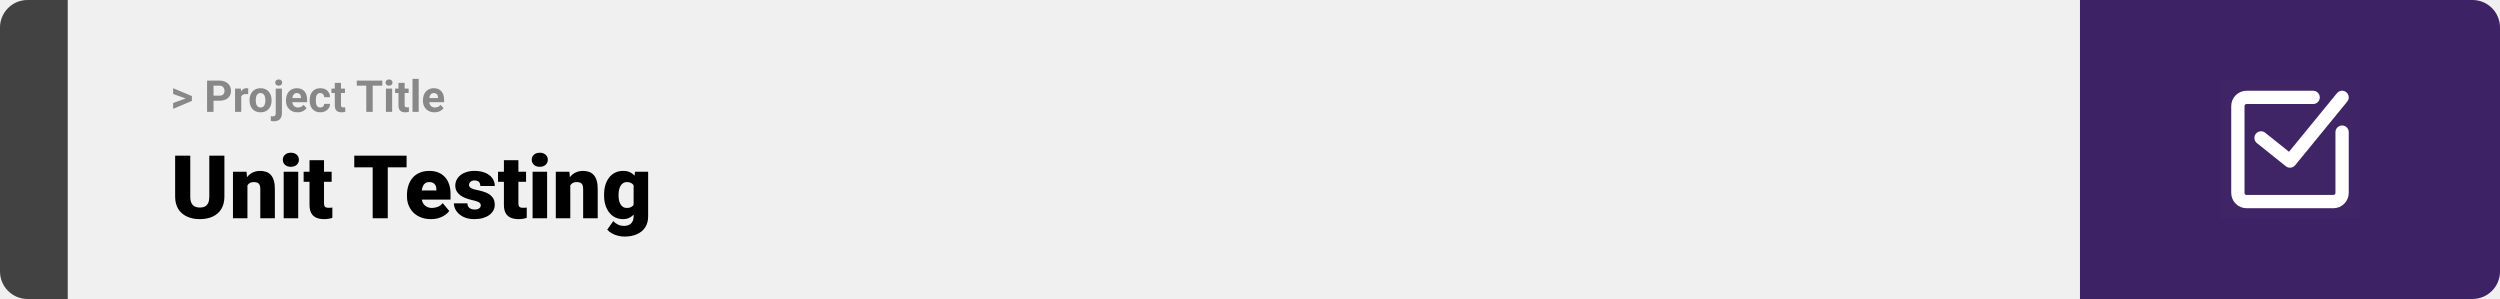
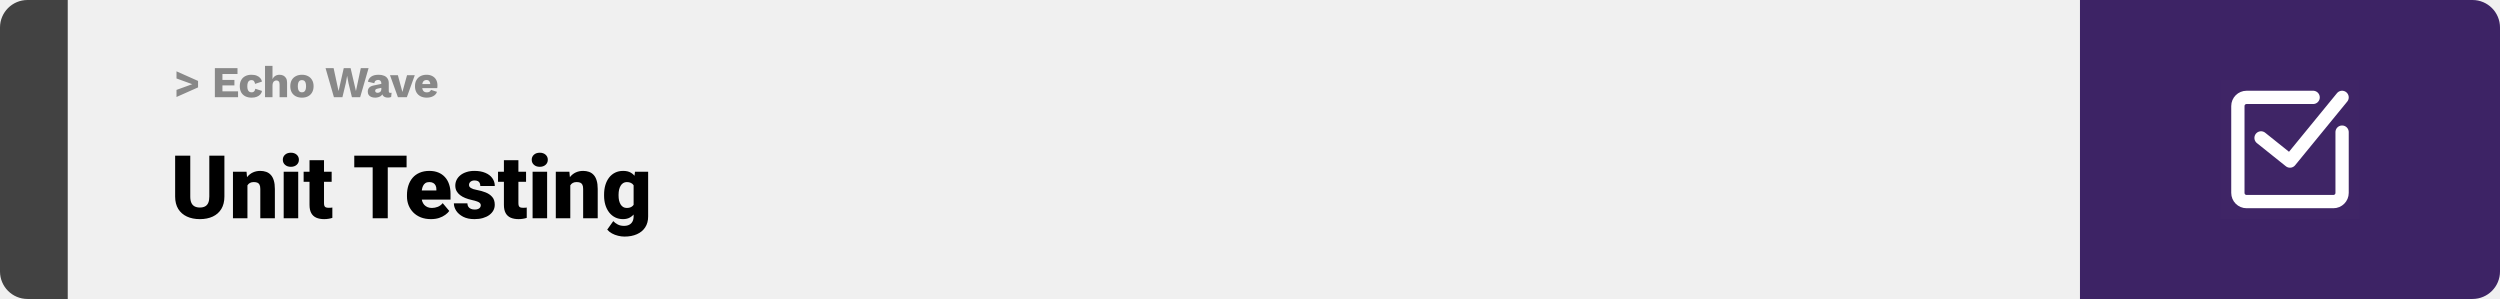
<svg xmlns="http://www.w3.org/2000/svg" width="1363" height="163" viewBox="0 0 1363 163" fill="none">
-   <path d="M0 15C0 6.716 6.716 0 15 0H37V163H15C6.716 163 0 156.284 0 148V15Z" fill="#424242" />
-   <rect width="1097" height="163" transform="translate(37)" fill="#F0F0F0" />
-   <path d="M101.906 53.922L94.394 51.238V48.086L104.602 52.375V54.637L101.906 53.922ZM94.394 56.172L101.918 53.43L104.602 52.785V55.035L94.394 59.324V56.172ZM119.543 54.918H115.195V52.176H119.543C120.215 52.176 120.762 52.066 121.184 51.848C121.605 51.621 121.914 51.309 122.109 50.91C122.305 50.512 122.402 50.062 122.402 49.562C122.402 49.055 122.305 48.582 122.109 48.145C121.914 47.707 121.605 47.355 121.184 47.09C120.762 46.824 120.215 46.691 119.543 46.691H116.414V61H112.898V43.938H119.543C120.879 43.938 122.023 44.18 122.977 44.664C123.938 45.141 124.672 45.801 125.18 46.645C125.688 47.488 125.941 48.453 125.941 49.539C125.941 50.641 125.688 51.594 125.18 52.398C124.672 53.203 123.938 53.824 122.977 54.262C122.023 54.699 120.879 54.918 119.543 54.918ZM131.531 51.086V61H128.156V48.32H131.332L131.531 51.086ZM135.352 48.238L135.293 51.367C135.129 51.344 134.93 51.324 134.695 51.309C134.469 51.285 134.262 51.273 134.074 51.273C133.598 51.273 133.184 51.336 132.832 51.461C132.488 51.578 132.199 51.754 131.965 51.988C131.738 52.223 131.566 52.508 131.449 52.844C131.34 53.18 131.277 53.562 131.262 53.992L130.582 53.781C130.582 52.961 130.664 52.207 130.828 51.52C130.992 50.824 131.23 50.219 131.543 49.703C131.863 49.188 132.254 48.789 132.715 48.508C133.176 48.227 133.703 48.086 134.297 48.086C134.484 48.086 134.676 48.102 134.871 48.133C135.066 48.156 135.227 48.191 135.352 48.238ZM136.055 54.789V54.543C136.055 53.613 136.188 52.758 136.453 51.977C136.719 51.188 137.105 50.504 137.613 49.926C138.121 49.348 138.746 48.898 139.488 48.578C140.23 48.25 141.082 48.086 142.043 48.086C143.004 48.086 143.859 48.25 144.609 48.578C145.359 48.898 145.988 49.348 146.496 49.926C147.012 50.504 147.402 51.188 147.668 51.977C147.934 52.758 148.066 53.613 148.066 54.543V54.789C148.066 55.711 147.934 56.566 147.668 57.355C147.402 58.137 147.012 58.82 146.496 59.406C145.988 59.984 145.363 60.434 144.621 60.754C143.879 61.074 143.027 61.234 142.066 61.234C141.105 61.234 140.25 61.074 139.5 60.754C138.758 60.434 138.129 59.984 137.613 59.406C137.105 58.82 136.719 58.137 136.453 57.355C136.188 56.566 136.055 55.711 136.055 54.789ZM139.43 54.543V54.789C139.43 55.32 139.477 55.816 139.57 56.277C139.664 56.738 139.812 57.145 140.016 57.496C140.227 57.84 140.5 58.109 140.836 58.305C141.172 58.5 141.582 58.598 142.066 58.598C142.535 58.598 142.938 58.5 143.273 58.305C143.609 58.109 143.879 57.84 144.082 57.496C144.285 57.145 144.434 56.738 144.527 56.277C144.629 55.816 144.68 55.32 144.68 54.789V54.543C144.68 54.027 144.629 53.543 144.527 53.09C144.434 52.629 144.281 52.223 144.07 51.871C143.867 51.512 143.598 51.23 143.262 51.027C142.926 50.824 142.52 50.723 142.043 50.723C141.566 50.723 141.16 50.824 140.824 51.027C140.496 51.23 140.227 51.512 140.016 51.871C139.812 52.223 139.664 52.629 139.57 53.09C139.477 53.543 139.43 54.027 139.43 54.543ZM150.328 48.32H153.715V61.762C153.715 62.699 153.543 63.492 153.199 64.141C152.855 64.789 152.359 65.281 151.711 65.617C151.062 65.953 150.277 66.121 149.355 66.121C149.066 66.121 148.785 66.106 148.512 66.074C148.23 66.043 147.941 65.992 147.645 65.922L147.656 63.332C147.844 63.363 148.027 63.387 148.207 63.402C148.379 63.426 148.555 63.438 148.734 63.438C149.086 63.438 149.379 63.379 149.613 63.262C149.848 63.145 150.023 62.961 150.141 62.711C150.266 62.469 150.328 62.152 150.328 61.762V48.32ZM150.059 45.016C150.059 44.523 150.23 44.117 150.574 43.797C150.926 43.477 151.387 43.316 151.957 43.316C152.535 43.316 152.996 43.477 153.34 43.797C153.684 44.117 153.855 44.523 153.855 45.016C153.855 45.508 153.684 45.914 153.34 46.234C152.996 46.555 152.535 46.715 151.957 46.715C151.387 46.715 150.926 46.555 150.574 46.234C150.23 45.914 150.059 45.508 150.059 45.016ZM162.234 61.234C161.25 61.234 160.367 61.078 159.586 60.766C158.805 60.445 158.141 60.004 157.594 59.441C157.055 58.879 156.641 58.227 156.352 57.484C156.062 56.734 155.918 55.938 155.918 55.094V54.625C155.918 53.664 156.055 52.785 156.328 51.988C156.602 51.191 156.992 50.5 157.5 49.914C158.016 49.328 158.641 48.879 159.375 48.566C160.109 48.246 160.938 48.086 161.859 48.086C162.758 48.086 163.555 48.234 164.25 48.531C164.945 48.828 165.527 49.25 165.996 49.797C166.473 50.344 166.832 51 167.074 51.766C167.316 52.523 167.438 53.367 167.438 54.297V55.703H157.359V53.453H164.121V53.195C164.121 52.727 164.035 52.309 163.863 51.941C163.699 51.566 163.449 51.27 163.113 51.051C162.777 50.832 162.348 50.723 161.824 50.723C161.379 50.723 160.996 50.82 160.676 51.016C160.355 51.211 160.094 51.484 159.891 51.836C159.695 52.188 159.547 52.602 159.445 53.078C159.352 53.547 159.305 54.062 159.305 54.625V55.094C159.305 55.602 159.375 56.07 159.516 56.5C159.664 56.93 159.871 57.301 160.137 57.613C160.41 57.926 160.738 58.168 161.121 58.34C161.512 58.512 161.953 58.598 162.445 58.598C163.055 58.598 163.621 58.48 164.145 58.246C164.676 58.004 165.133 57.641 165.516 57.156L167.156 58.938C166.891 59.32 166.527 59.688 166.066 60.039C165.613 60.391 165.066 60.68 164.426 60.906C163.785 61.125 163.055 61.234 162.234 61.234ZM174.598 58.598C175.012 58.598 175.379 58.52 175.699 58.363C176.02 58.199 176.27 57.973 176.449 57.684C176.637 57.387 176.734 57.039 176.742 56.641H179.918C179.91 57.531 179.672 58.324 179.203 59.02C178.734 59.707 178.105 60.25 177.316 60.648C176.527 61.039 175.645 61.234 174.668 61.234C173.684 61.234 172.824 61.07 172.09 60.742C171.363 60.414 170.758 59.961 170.273 59.383C169.789 58.797 169.426 58.117 169.184 57.344C168.941 56.562 168.82 55.727 168.82 54.836V54.496C168.82 53.598 168.941 52.762 169.184 51.988C169.426 51.207 169.789 50.527 170.273 49.949C170.758 49.363 171.363 48.906 172.09 48.578C172.816 48.25 173.668 48.086 174.645 48.086C175.684 48.086 176.594 48.285 177.375 48.684C178.164 49.082 178.781 49.652 179.227 50.395C179.68 51.129 179.91 52 179.918 53.008H176.742C176.734 52.586 176.645 52.203 176.473 51.859C176.309 51.516 176.066 51.242 175.746 51.039C175.434 50.828 175.047 50.723 174.586 50.723C174.094 50.723 173.691 50.828 173.379 51.039C173.066 51.242 172.824 51.523 172.652 51.883C172.48 52.234 172.359 52.637 172.289 53.09C172.227 53.535 172.195 54.004 172.195 54.496V54.836C172.195 55.328 172.227 55.801 172.289 56.254C172.352 56.707 172.469 57.109 172.641 57.461C172.82 57.812 173.066 58.09 173.379 58.293C173.691 58.496 174.098 58.598 174.598 58.598ZM188.086 48.32V50.711H180.703V48.32H188.086ZM182.531 45.191H185.906V57.18C185.906 57.547 185.953 57.828 186.047 58.023C186.148 58.219 186.297 58.355 186.492 58.434C186.688 58.504 186.934 58.539 187.23 58.539C187.441 58.539 187.629 58.531 187.793 58.516C187.965 58.492 188.109 58.469 188.227 58.445L188.238 60.93C187.949 61.023 187.637 61.098 187.301 61.152C186.965 61.207 186.594 61.234 186.188 61.234C185.445 61.234 184.797 61.113 184.242 60.871C183.695 60.621 183.273 60.223 182.977 59.676C182.68 59.129 182.531 58.41 182.531 57.52V45.191ZM203.191 43.938V61H199.688V43.938H203.191ZM208.441 43.938V46.691H194.52V43.938H208.441ZM213.797 48.32V61H210.41V48.32H213.797ZM210.199 45.016C210.199 44.523 210.371 44.117 210.715 43.797C211.059 43.477 211.52 43.316 212.098 43.316C212.668 43.316 213.125 43.477 213.469 43.797C213.82 44.117 213.996 44.523 213.996 45.016C213.996 45.508 213.82 45.914 213.469 46.234C213.125 46.555 212.668 46.715 212.098 46.715C211.52 46.715 211.059 46.555 210.715 46.234C210.371 45.914 210.199 45.508 210.199 45.016ZM222.797 48.32V50.711H215.414V48.32H222.797ZM217.242 45.191H220.617V57.18C220.617 57.547 220.664 57.828 220.758 58.023C220.859 58.219 221.008 58.355 221.203 58.434C221.398 58.504 221.645 58.539 221.941 58.539C222.152 58.539 222.34 58.531 222.504 58.516C222.676 58.492 222.82 58.469 222.938 58.445L222.949 60.93C222.66 61.023 222.348 61.098 222.012 61.152C221.676 61.207 221.305 61.234 220.898 61.234C220.156 61.234 219.508 61.113 218.953 60.871C218.406 60.621 217.984 60.223 217.688 59.676C217.391 59.129 217.242 58.41 217.242 57.52V45.191ZM228.281 43V61H224.895V43H228.281ZM236.906 61.234C235.922 61.234 235.039 61.078 234.258 60.766C233.477 60.445 232.812 60.004 232.266 59.441C231.727 58.879 231.312 58.227 231.023 57.484C230.734 56.734 230.59 55.938 230.59 55.094V54.625C230.59 53.664 230.727 52.785 231 51.988C231.273 51.191 231.664 50.5 232.172 49.914C232.688 49.328 233.312 48.879 234.047 48.566C234.781 48.246 235.609 48.086 236.531 48.086C237.43 48.086 238.227 48.234 238.922 48.531C239.617 48.828 240.199 49.25 240.668 49.797C241.145 50.344 241.504 51 241.746 51.766C241.988 52.523 242.109 53.367 242.109 54.297V55.703H232.031V53.453H238.793V53.195C238.793 52.727 238.707 52.309 238.535 51.941C238.371 51.566 238.121 51.27 237.785 51.051C237.449 50.832 237.02 50.723 236.496 50.723C236.051 50.723 235.668 50.82 235.348 51.016C235.027 51.211 234.766 51.484 234.562 51.836C234.367 52.188 234.219 52.602 234.117 53.078C234.023 53.547 233.977 54.062 233.977 54.625V55.094C233.977 55.602 234.047 56.07 234.188 56.5C234.336 56.93 234.543 57.301 234.809 57.613C235.082 57.926 235.41 58.168 235.793 58.34C236.184 58.512 236.625 58.598 237.117 58.598C237.727 58.598 238.293 58.48 238.816 58.246C239.348 58.004 239.805 57.641 240.188 57.156L241.828 58.938C241.562 59.32 241.199 59.688 240.738 60.039C240.285 60.391 239.738 60.68 239.098 60.906C238.457 61.125 237.727 61.234 236.906 61.234Z" fill="#888888" />
-   <path d="M114.117 84.875H122.344V107.164C122.344 109.82 121.789 112.07 120.68 113.914C119.57 115.742 118.016 117.125 116.016 118.062C114.016 119 111.664 119.469 108.961 119.469C106.289 119.469 103.938 119 101.906 118.062C99.891 117.125 98.312 115.742 97.172 113.914C96.047 112.07 95.484 109.82 95.484 107.164V84.875H103.734V107.164C103.734 108.57 103.938 109.719 104.344 110.609C104.75 111.484 105.344 112.125 106.125 112.531C106.906 112.938 107.852 113.141 108.961 113.141C110.086 113.141 111.031 112.938 111.797 112.531C112.562 112.125 113.141 111.484 113.531 110.609C113.922 109.719 114.117 108.57 114.117 107.164V84.875ZM134.906 99.055V119H127.008V93.641H134.414L134.906 99.055ZM133.969 105.453L132.117 105.5C132.117 103.562 132.352 101.836 132.82 100.32C133.289 98.789 133.953 97.492 134.812 96.43C135.672 95.367 136.695 94.562 137.883 94.016C139.086 93.453 140.422 93.172 141.891 93.172C143.062 93.172 144.133 93.344 145.102 93.688C146.086 94.031 146.93 94.586 147.633 95.352C148.352 96.117 148.898 97.133 149.273 98.398C149.664 99.648 149.859 101.195 149.859 103.039V119H141.914V103.016C141.914 102 141.773 101.227 141.492 100.695C141.211 100.148 140.805 99.773 140.273 99.57C139.742 99.367 139.094 99.266 138.328 99.266C137.516 99.266 136.828 99.422 136.266 99.734C135.703 100.047 135.25 100.484 134.906 101.047C134.578 101.594 134.336 102.242 134.18 102.992C134.039 103.742 133.969 104.562 133.969 105.453ZM162.586 93.641V119H154.664V93.641H162.586ZM154.195 87.102C154.195 85.977 154.602 85.055 155.414 84.336C156.227 83.617 157.281 83.258 158.578 83.258C159.875 83.258 160.93 83.617 161.742 84.336C162.555 85.055 162.961 85.977 162.961 87.102C162.961 88.227 162.555 89.148 161.742 89.867C160.93 90.586 159.875 90.945 158.578 90.945C157.281 90.945 156.227 90.586 155.414 89.867C154.602 89.148 154.195 88.227 154.195 87.102ZM180.82 93.641V99.125H165.539V93.641H180.82ZM168.75 87.336H176.648V110.727C176.648 111.398 176.727 111.922 176.883 112.297C177.039 112.656 177.305 112.914 177.68 113.07C178.07 113.211 178.586 113.281 179.227 113.281C179.68 113.281 180.055 113.273 180.352 113.258C180.648 113.227 180.93 113.188 181.195 113.141V118.789C180.523 119.008 179.82 119.172 179.086 119.281C178.352 119.406 177.57 119.469 176.742 119.469C175.055 119.469 173.609 119.203 172.406 118.672C171.219 118.141 170.312 117.305 169.688 116.164C169.062 115.023 168.75 113.539 168.75 111.711V87.336ZM211.406 84.875V119H203.18V84.875H211.406ZM221.672 84.875V91.227H193.148V84.875H221.672ZM234.961 119.469C232.898 119.469 231.055 119.148 229.43 118.508C227.805 117.852 226.43 116.953 225.305 115.812C224.195 114.672 223.344 113.359 222.75 111.875C222.172 110.391 221.883 108.82 221.883 107.164V106.273C221.883 104.414 222.141 102.695 222.656 101.117C223.172 99.523 223.938 98.133 224.953 96.945C225.969 95.758 227.242 94.836 228.773 94.18C230.305 93.508 232.086 93.172 234.117 93.172C235.914 93.172 237.523 93.461 238.945 94.039C240.367 94.617 241.57 95.445 242.555 96.523C243.555 97.602 244.312 98.906 244.828 100.438C245.359 101.969 245.625 103.688 245.625 105.594V108.805H224.906V103.859H237.914V103.25C237.93 102.406 237.781 101.688 237.469 101.094C237.172 100.5 236.734 100.047 236.156 99.734C235.578 99.422 234.875 99.266 234.047 99.266C233.188 99.266 232.477 99.453 231.914 99.828C231.367 100.203 230.938 100.719 230.625 101.375C230.328 102.016 230.117 102.758 229.992 103.602C229.867 104.445 229.805 105.336 229.805 106.273V107.164C229.805 108.102 229.93 108.953 230.18 109.719C230.445 110.484 230.82 111.141 231.305 111.688C231.805 112.219 232.398 112.633 233.086 112.93C233.789 113.227 234.586 113.375 235.477 113.375C236.555 113.375 237.617 113.172 238.664 112.766C239.711 112.359 240.609 111.688 241.359 110.75L244.945 115.016C244.43 115.75 243.695 116.461 242.742 117.148C241.805 117.836 240.68 118.398 239.367 118.836C238.055 119.258 236.586 119.469 234.961 119.469ZM262.125 111.875C262.125 111.438 261.977 111.062 261.68 110.75C261.398 110.422 260.898 110.125 260.18 109.859C259.461 109.578 258.453 109.297 257.156 109.016C255.922 108.75 254.758 108.398 253.664 107.961C252.586 107.523 251.641 106.992 250.828 106.367C250.016 105.742 249.375 105 248.906 104.141C248.453 103.281 248.227 102.297 248.227 101.188C248.227 100.109 248.453 99.094 248.906 98.141C249.375 97.172 250.055 96.32 250.945 95.586C251.852 94.836 252.953 94.25 254.25 93.828C255.547 93.391 257.023 93.172 258.68 93.172C260.961 93.172 262.93 93.523 264.586 94.227C266.242 94.914 267.516 95.883 268.406 97.133C269.312 98.367 269.766 99.797 269.766 101.422H261.867C261.867 100.781 261.758 100.234 261.539 99.781C261.336 99.328 261 98.984 260.531 98.75C260.062 98.5 259.438 98.375 258.656 98.375C258.109 98.375 257.609 98.477 257.156 98.68C256.719 98.883 256.367 99.164 256.102 99.523C255.836 99.883 255.703 100.305 255.703 100.789C255.703 101.133 255.781 101.445 255.938 101.727C256.109 101.992 256.367 102.242 256.711 102.477C257.055 102.695 257.492 102.898 258.023 103.086C258.555 103.258 259.195 103.414 259.945 103.555C261.648 103.867 263.242 104.312 264.727 104.891C266.211 105.469 267.414 106.289 268.336 107.352C269.273 108.414 269.742 109.844 269.742 111.641C269.742 112.766 269.484 113.805 268.969 114.758C268.453 115.695 267.711 116.523 266.742 117.242C265.773 117.945 264.609 118.492 263.25 118.883C261.891 119.273 260.359 119.469 258.656 119.469C256.234 119.469 254.188 119.039 252.516 118.18C250.844 117.305 249.578 116.211 248.719 114.898C247.875 113.57 247.453 112.227 247.453 110.867H254.812C254.844 111.648 255.031 112.289 255.375 112.789C255.734 113.289 256.211 113.656 256.805 113.891C257.398 114.125 258.086 114.242 258.867 114.242C259.586 114.242 260.18 114.141 260.648 113.938C261.133 113.734 261.5 113.461 261.75 113.117C262 112.758 262.125 112.344 262.125 111.875ZM286.805 93.641V99.125H271.523V93.641H286.805ZM274.734 87.336H282.633V110.727C282.633 111.398 282.711 111.922 282.867 112.297C283.023 112.656 283.289 112.914 283.664 113.07C284.055 113.211 284.57 113.281 285.211 113.281C285.664 113.281 286.039 113.273 286.336 113.258C286.633 113.227 286.914 113.188 287.18 113.141V118.789C286.508 119.008 285.805 119.172 285.07 119.281C284.336 119.406 283.555 119.469 282.727 119.469C281.039 119.469 279.594 119.203 278.391 118.672C277.203 118.141 276.297 117.305 275.672 116.164C275.047 115.023 274.734 113.539 274.734 111.711V87.336ZM298.289 93.641V119H290.367V93.641H298.289ZM289.898 87.102C289.898 85.977 290.305 85.055 291.117 84.336C291.93 83.617 292.984 83.258 294.281 83.258C295.578 83.258 296.633 83.617 297.445 84.336C298.258 85.055 298.664 85.977 298.664 87.102C298.664 88.227 298.258 89.148 297.445 89.867C296.633 90.586 295.578 90.945 294.281 90.945C292.984 90.945 291.93 90.586 291.117 89.867C290.305 89.148 289.898 88.227 289.898 87.102ZM310.922 99.055V119H303.023V93.641H310.43L310.922 99.055ZM309.984 105.453L308.133 105.5C308.133 103.562 308.367 101.836 308.836 100.32C309.305 98.789 309.969 97.492 310.828 96.43C311.688 95.367 312.711 94.562 313.898 94.016C315.102 93.453 316.438 93.172 317.906 93.172C319.078 93.172 320.148 93.344 321.117 93.688C322.102 94.031 322.945 94.586 323.648 95.352C324.367 96.117 324.914 97.133 325.289 98.398C325.68 99.648 325.875 101.195 325.875 103.039V119H317.93V103.016C317.93 102 317.789 101.227 317.508 100.695C317.227 100.148 316.82 99.773 316.289 99.57C315.758 99.367 315.109 99.266 314.344 99.266C313.531 99.266 312.844 99.422 312.281 99.734C311.719 100.047 311.266 100.484 310.922 101.047C310.594 101.594 310.352 102.242 310.195 102.992C310.055 103.742 309.984 104.562 309.984 105.453ZM346.195 93.641H353.367V118.016C353.367 120.359 352.828 122.344 351.75 123.969C350.672 125.609 349.164 126.852 347.227 127.695C345.305 128.555 343.055 128.984 340.477 128.984C339.336 128.984 338.172 128.836 336.984 128.539C335.797 128.258 334.688 127.836 333.656 127.273C332.625 126.711 331.758 126.016 331.055 125.188L334.359 120.547C335 121.266 335.805 121.875 336.773 122.375C337.742 122.891 338.883 123.148 340.195 123.148C341.336 123.148 342.289 122.945 343.055 122.539C343.836 122.133 344.43 121.539 344.836 120.758C345.242 119.992 345.445 119.062 345.445 117.969V99.641L346.195 93.641ZM329.344 106.625V106.133C329.344 104.211 329.578 102.461 330.047 100.883C330.531 99.289 331.219 97.922 332.109 96.781C333.016 95.625 334.109 94.734 335.391 94.109C336.672 93.484 338.117 93.172 339.727 93.172C341.461 93.172 342.883 93.508 343.992 94.18C345.117 94.836 346.016 95.758 346.688 96.945C347.375 98.133 347.906 99.523 348.281 101.117C348.672 102.695 349 104.398 349.266 106.227V106.812C349 108.531 348.633 110.156 348.164 111.688C347.711 113.203 347.117 114.547 346.383 115.719C345.648 116.891 344.727 117.812 343.617 118.484C342.523 119.141 341.211 119.469 339.68 119.469C338.086 119.469 336.648 119.148 335.367 118.508C334.102 117.867 333.016 116.969 332.109 115.812C331.219 114.656 330.531 113.297 330.047 111.734C329.578 110.172 329.344 108.469 329.344 106.625ZM337.242 106.133V106.625C337.242 107.578 337.328 108.461 337.5 109.273C337.688 110.086 337.969 110.805 338.344 111.43C338.719 112.039 339.18 112.516 339.727 112.859C340.289 113.203 340.945 113.375 341.695 113.375C342.836 113.375 343.758 113.133 344.461 112.648C345.164 112.164 345.672 111.477 345.984 110.586C346.297 109.695 346.43 108.648 346.383 107.445V105.594C346.414 104.562 346.344 103.656 346.172 102.875C346 102.078 345.727 101.414 345.352 100.883C344.992 100.352 344.508 99.953 343.898 99.688C343.305 99.406 342.586 99.266 341.742 99.266C341.008 99.266 340.359 99.438 339.797 99.781C339.234 100.125 338.766 100.609 338.391 101.234C338.016 101.844 337.727 102.57 337.523 103.414C337.336 104.242 337.242 105.148 337.242 106.133Z" fill="black" />
-   <path d="M1134 0H1348C1356.28 0 1363 6.716 1363 15V148C1363 156.284 1356.28 163 1348 163H1134V0Z" fill="#3D2365" />
-   <path d="M1210.62 43.625H1286.38V119.375H1210.62V43.625Z" fill="white" fill-opacity="0.01" />
-   <path d="M1276.91 72.031V105.172C1276.91 107.787 1274.79 109.906 1272.17 109.906H1224.83C1222.21 109.906 1220.09 107.787 1220.09 105.172V57.828C1220.09 55.213 1222.21 53.094 1224.83 53.094H1261.12" stroke="white" stroke-width="7.24" stroke-linecap="round" stroke-linejoin="round" />
-   <path d="M1232.72 75.188L1248.5 87.812L1276.91 53.094" stroke="white" stroke-width="7.24" stroke-linecap="round" stroke-linejoin="round" />
+   <g clip-path="url(#clip0_326_414)">
+     <path d="M0 15C0 6.716 6.716 0 15 0H37V163H15C6.716 163 0 156.284 0 148V15Z" fill="#424242" />
+     <path d="M1134 0H37V163H1134V0Z" fill="#F0F0F0" />
+     <path d="M114.117 84.875H122.344V107.164C122.344 109.82 121.789 112.07 120.68 113.914C119.57 115.742 118.016 117.125 116.016 118.062C114.016 119 111.664 119.469 108.961 119.469C106.289 119.469 103.938 119 101.906 118.062C99.891 117.125 98.312 115.742 97.172 113.914C96.047 112.07 95.484 109.82 95.484 107.164V84.875H103.734V107.164C103.734 108.57 103.938 109.719 104.344 110.609C104.75 111.484 105.344 112.125 106.125 112.531C106.906 112.938 107.852 113.141 108.961 113.141C110.086 113.141 111.031 112.938 111.797 112.531C112.562 112.125 113.141 111.484 113.531 110.609C113.922 109.719 114.117 108.57 114.117 107.164V84.875ZM134.906 99.055V119H127.008V93.641H134.414L134.906 99.055ZM133.969 105.453L132.117 105.5C132.117 103.562 132.352 101.836 132.82 100.32C133.289 98.789 133.953 97.492 134.812 96.43C135.672 95.367 136.695 94.562 137.883 94.016C139.086 93.453 140.422 93.172 141.891 93.172C143.062 93.172 144.133 93.344 145.102 93.688C146.086 94.031 146.93 94.586 147.633 95.352C148.352 96.117 148.898 97.133 149.273 98.398C149.664 99.648 149.859 101.195 149.859 103.039V119H141.914V103.016C141.914 102 141.773 101.227 141.492 100.695C141.211 100.148 140.805 99.773 140.273 99.57C139.742 99.367 139.094 99.266 138.328 99.266C137.516 99.266 136.828 99.422 136.266 99.734C135.703 100.047 135.25 100.484 134.906 101.047C134.578 101.594 134.336 102.242 134.18 102.992C134.039 103.742 133.969 104.562 133.969 105.453ZM162.586 93.641V119H154.664V93.641H162.586ZM154.195 87.102C154.195 85.977 154.602 85.055 155.414 84.336C156.227 83.617 157.281 83.258 158.578 83.258C159.875 83.258 160.93 83.617 161.742 84.336C162.555 85.055 162.961 85.977 162.961 87.102C162.961 88.227 162.555 89.148 161.742 89.867C160.93 90.586 159.875 90.945 158.578 90.945C157.281 90.945 156.227 90.586 155.414 89.867C154.602 89.148 154.195 88.227 154.195 87.102ZM180.82 93.641V99.125H165.539V93.641H180.82ZM168.75 87.336H176.648V110.727C176.648 111.398 176.727 111.922 176.883 112.297C177.039 112.656 177.305 112.914 177.68 113.07C178.07 113.211 178.586 113.281 179.227 113.281C179.68 113.281 180.055 113.273 180.352 113.258C180.648 113.227 180.93 113.188 181.195 113.141V118.789C180.523 119.008 179.82 119.172 179.086 119.281C178.352 119.406 177.57 119.469 176.742 119.469C175.055 119.469 173.609 119.203 172.406 118.672C171.219 118.141 170.312 117.305 169.688 116.164C169.062 115.023 168.75 113.539 168.75 111.711V87.336ZM211.406 84.875V119H203.18V84.875H211.406ZM221.672 84.875V91.227H193.148V84.875H221.672ZM234.961 119.469C232.898 119.469 231.055 119.148 229.43 118.508C227.805 117.852 226.43 116.953 225.305 115.812C224.195 114.672 223.344 113.359 222.75 111.875C222.172 110.391 221.883 108.82 221.883 107.164V106.273C221.883 104.414 222.141 102.695 222.656 101.117C223.172 99.523 223.938 98.133 224.953 96.945C225.969 95.758 227.242 94.836 228.773 94.18C230.305 93.508 232.086 93.172 234.117 93.172C235.914 93.172 237.523 93.461 238.945 94.039C240.367 94.617 241.57 95.445 242.555 96.523C243.555 97.602 244.312 98.906 244.828 100.438C245.359 101.969 245.625 103.688 245.625 105.594V108.805H224.906V103.859H237.914V103.25C237.93 102.406 237.781 101.688 237.469 101.094C237.172 100.5 236.734 100.047 236.156 99.734C235.578 99.422 234.875 99.266 234.047 99.266C233.188 99.266 232.477 99.453 231.914 99.828C231.367 100.203 230.938 100.719 230.625 101.375C230.328 102.016 230.117 102.758 229.992 103.602C229.867 104.445 229.805 105.336 229.805 106.273V107.164C229.805 108.102 229.93 108.953 230.18 109.719C230.445 110.484 230.82 111.141 231.305 111.688C231.805 112.219 232.398 112.633 233.086 112.93C233.789 113.227 234.586 113.375 235.477 113.375C236.555 113.375 237.617 113.172 238.664 112.766C239.711 112.359 240.609 111.688 241.359 110.75L244.945 115.016C244.43 115.75 243.695 116.461 242.742 117.148C241.805 117.836 240.68 118.398 239.367 118.836C238.055 119.258 236.586 119.469 234.961 119.469ZM262.125 111.875C262.125 111.438 261.977 111.062 261.68 110.75C261.398 110.422 260.898 110.125 260.18 109.859C259.461 109.578 258.453 109.297 257.156 109.016C255.922 108.75 254.758 108.398 253.664 107.961C252.586 107.523 251.641 106.992 250.828 106.367C250.016 105.742 249.375 105 248.906 104.141C248.453 103.281 248.227 102.297 248.227 101.188C248.227 100.109 248.453 99.094 248.906 98.141C249.375 97.172 250.055 96.32 250.945 95.586C251.852 94.836 252.953 94.25 254.25 93.828C255.547 93.391 257.023 93.172 258.68 93.172C260.961 93.172 262.93 93.523 264.586 94.227C266.242 94.914 267.516 95.883 268.406 97.133C269.312 98.367 269.766 99.797 269.766 101.422H261.867C261.867 100.781 261.758 100.234 261.539 99.781C261.336 99.328 261 98.984 260.531 98.75C260.062 98.5 259.438 98.375 258.656 98.375C258.109 98.375 257.609 98.477 257.156 98.68C256.719 98.883 256.367 99.164 256.102 99.523C255.836 99.883 255.703 100.305 255.703 100.789C255.703 101.133 255.781 101.445 255.938 101.727C256.109 101.992 256.367 102.242 256.711 102.477C257.055 102.695 257.492 102.898 258.023 103.086C258.555 103.258 259.195 103.414 259.945 103.555C261.648 103.867 263.242 104.312 264.727 104.891C266.211 105.469 267.414 106.289 268.336 107.352C269.273 108.414 269.742 109.844 269.742 111.641C269.742 112.766 269.484 113.805 268.969 114.758C268.453 115.695 267.711 116.523 266.742 117.242C265.773 117.945 264.609 118.492 263.25 118.883C261.891 119.273 260.359 119.469 258.656 119.469C256.234 119.469 254.188 119.039 252.516 118.18C250.844 117.305 249.578 116.211 248.719 114.898C247.875 113.57 247.453 112.227 247.453 110.867H254.812C254.844 111.648 255.031 112.289 255.375 112.789C255.734 113.289 256.211 113.656 256.805 113.891C257.398 114.125 258.086 114.242 258.867 114.242C259.586 114.242 260.18 114.141 260.648 113.938C261.133 113.734 261.5 113.461 261.75 113.117C262 112.758 262.125 112.344 262.125 111.875ZM286.805 93.641V99.125H271.523V93.641H286.805ZM274.734 87.336H282.633V110.727C282.633 111.398 282.711 111.922 282.867 112.297C283.023 112.656 283.289 112.914 283.664 113.07C284.055 113.211 284.57 113.281 285.211 113.281C285.664 113.281 286.039 113.273 286.336 113.258C286.633 113.227 286.914 113.188 287.18 113.141V118.789C286.508 119.008 285.805 119.172 285.07 119.281C284.336 119.406 283.555 119.469 282.727 119.469C281.039 119.469 279.594 119.203 278.391 118.672C277.203 118.141 276.297 117.305 275.672 116.164C275.047 115.023 274.734 113.539 274.734 111.711V87.336ZM298.289 93.641V119H290.367V93.641H298.289ZM289.898 87.102C289.898 85.977 290.305 85.055 291.117 84.336C291.93 83.617 292.984 83.258 294.281 83.258C295.578 83.258 296.633 83.617 297.445 84.336C298.258 85.055 298.664 85.977 298.664 87.102C298.664 88.227 298.258 89.148 297.445 89.867C296.633 90.586 295.578 90.945 294.281 90.945C292.984 90.945 291.93 90.586 291.117 89.867C290.305 89.148 289.898 88.227 289.898 87.102ZM310.922 99.055V119H303.023V93.641H310.43L310.922 99.055ZM309.984 105.453L308.133 105.5C308.133 103.562 308.367 101.836 308.836 100.32C309.305 98.789 309.969 97.492 310.828 96.43C311.688 95.367 312.711 94.562 313.898 94.016C315.102 93.453 316.438 93.172 317.906 93.172C319.078 93.172 320.148 93.344 321.117 93.688C322.102 94.031 322.945 94.586 323.648 95.352C324.367 96.117 324.914 97.133 325.289 98.398C325.68 99.648 325.875 101.195 325.875 103.039V119H317.93V103.016C317.93 102 317.789 101.227 317.508 100.695C317.227 100.148 316.82 99.773 316.289 99.57C315.758 99.367 315.109 99.266 314.344 99.266C313.531 99.266 312.844 99.422 312.281 99.734C311.719 100.047 311.266 100.484 310.922 101.047C310.594 101.594 310.352 102.242 310.195 102.992C310.055 103.742 309.984 104.562 309.984 105.453ZM346.195 93.641H353.367V118.016C353.367 120.359 352.828 122.344 351.75 123.969C350.672 125.609 349.164 126.852 347.227 127.695C345.305 128.555 343.055 128.984 340.477 128.984C339.336 128.984 338.172 128.836 336.984 128.539C335.797 128.258 334.688 127.836 333.656 127.273C332.625 126.711 331.758 126.016 331.055 125.188L334.359 120.547C335 121.266 335.805 121.875 336.773 122.375C337.742 122.891 338.883 123.148 340.195 123.148C341.336 123.148 342.289 122.945 343.055 122.539C343.836 122.133 344.43 121.539 344.836 120.758C345.242 119.992 345.445 119.062 345.445 117.969V99.641L346.195 93.641ZM329.344 106.625V106.133C329.344 104.211 329.578 102.461 330.047 100.883C330.531 99.289 331.219 97.922 332.109 96.781C333.016 95.625 334.109 94.734 335.391 94.109C336.672 93.484 338.117 93.172 339.727 93.172C341.461 93.172 342.883 93.508 343.992 94.18C345.117 94.836 346.016 95.758 346.688 96.945C347.375 98.133 347.906 99.523 348.281 101.117C348.672 102.695 349 104.398 349.266 106.227V106.812C349 108.531 348.633 110.156 348.164 111.688C347.711 113.203 347.117 114.547 346.383 115.719C345.648 116.891 344.727 117.812 343.617 118.484C342.523 119.141 341.211 119.469 339.68 119.469C338.086 119.469 336.648 119.148 335.367 118.508C334.102 117.867 333.016 116.969 332.109 115.812C331.219 114.656 330.531 113.297 330.047 111.734C329.578 110.172 329.344 108.469 329.344 106.625ZM337.242 106.133V106.625C337.242 107.578 337.328 108.461 337.5 109.273C337.688 110.086 337.969 110.805 338.344 111.43C338.719 112.039 339.18 112.516 339.727 112.859C340.289 113.203 340.945 113.375 341.695 113.375C342.836 113.375 343.758 113.133 344.461 112.648C345.164 112.164 345.672 111.477 345.984 110.586C346.297 109.695 346.43 108.648 346.383 107.445V105.594C346.414 104.562 346.344 103.656 346.172 102.875C346 102.078 345.727 101.414 345.352 100.883C344.992 100.352 344.508 99.953 343.898 99.688C343.305 99.406 342.586 99.266 341.742 99.266C341.008 99.266 340.359 99.438 339.797 99.781C339.234 100.125 338.766 100.609 338.391 101.234C338.016 101.844 337.727 102.57 337.523 103.414C337.336 104.242 337.242 105.148 337.242 106.133Z" fill="black" />
+     <path d="M1134 0H1348C1356.28 0 1363 6.716 1363 15V148C1363 156.284 1356.28 163 1348 163H1134V0Z" fill="#3D2365" />
+     <path d="M1210.62 43.625H1286.38V119.375H1210.62V43.625Z" fill="white" fill-opacity="0.01" />
+     <path d="M1276.91 72.031V105.172C1276.91 107.787 1274.79 109.906 1272.17 109.906H1224.83C1222.21 109.906 1220.09 107.787 1220.09 105.172V57.828C1220.09 55.213 1222.21 53.094 1224.83 53.094H1261.12" stroke="white" stroke-width="7.24" stroke-linecap="round" stroke-linejoin="round" />
+     <path d="M1232.72 75.188L1248.5 87.812L1276.91 53.094" stroke="white" stroke-width="7.24" stroke-linecap="round" stroke-linejoin="round" />
+     <path d="M96.224 38.888L107.984 44.12V47.648L96.224 52.88V49.016L104.816 45.896L96.224 42.776V38.888ZM117.144 53V37.16H129.48V40.352H121.272V43.568H127.8V46.568H121.272V49.808H129.792V53H117.144ZM137.04 40.76C138.256 40.76 139.264 40.936 140.064 41.288C140.88 41.624 141.512 42.08 141.96 42.656C142.424 43.216 142.712 43.824 142.824 44.48L139.056 45.728C138.944 45.04 138.736 44.528 138.432 44.192C138.144 43.84 137.72 43.664 137.16 43.664C136.648 43.664 136.216 43.784 135.864 44.024C135.528 44.248 135.272 44.616 135.096 45.128C134.92 45.624 134.832 46.264 134.832 47.048C134.832 47.832 134.928 48.472 135.12 48.968C135.312 49.448 135.584 49.8 135.936 50.024C136.288 50.232 136.704 50.336 137.184 50.336C137.584 50.336 137.912 50.264 138.168 50.12C138.44 49.96 138.664 49.736 138.84 49.448C139.016 49.16 139.128 48.808 139.176 48.392L142.848 49.568C142.736 50.272 142.432 50.904 141.936 51.464C141.456 52.008 140.816 52.44 140.016 52.76C139.216 53.08 138.28 53.24 137.208 53.24C135.896 53.24 134.752 53 133.776 52.52C132.8 52.024 132.048 51.312 131.52 50.384C130.992 49.44 130.728 48.312 130.728 47C130.728 45.688 130.992 44.568 131.52 43.64C132.048 42.696 132.784 41.984 133.728 41.504C134.688 41.008 135.792 40.76 137.04 40.76ZM144.489 53V35.912H148.569V43.184C148.921 42.384 149.425 41.784 150.081 41.384C150.737 40.968 151.497 40.76 152.361 40.76C153.193 40.76 153.913 40.92 154.521 41.24C155.145 41.56 155.633 42.032 155.985 42.656C156.337 43.28 156.513 44.064 156.513 45.008V53H152.433V46.136C152.433 45.272 152.273 44.68 151.953 44.36C151.649 44.024 151.241 43.856 150.729 43.856C150.345 43.856 149.985 43.952 149.649 44.144C149.313 44.336 149.049 44.64 148.857 45.056C148.665 45.472 148.569 46.016 148.569 46.688V53H144.489ZM164.604 40.76C165.868 40.76 166.972 41.008 167.916 41.504C168.876 41.984 169.62 42.696 170.148 43.64C170.692 44.568 170.964 45.688 170.964 47C170.964 48.312 170.692 49.44 170.148 50.384C169.62 51.312 168.876 52.024 167.916 52.52C166.972 53 165.868 53.24 164.604 53.24C163.372 53.24 162.276 53 161.316 52.52C160.356 52.024 159.604 51.312 159.06 50.384C158.532 49.44 158.268 48.312 158.268 47C158.268 45.688 158.532 44.568 159.06 43.64C159.604 42.696 160.356 41.984 161.316 41.504C162.276 41.008 163.372 40.76 164.604 40.76ZM164.604 43.664C164.14 43.664 163.74 43.776 163.404 44C163.068 44.224 162.812 44.584 162.636 45.08C162.46 45.576 162.372 46.216 162.372 47C162.372 47.784 162.46 48.424 162.636 48.92C162.812 49.4 163.068 49.76 163.404 50C163.74 50.224 164.14 50.336 164.604 50.336C165.084 50.336 165.492 50.224 165.828 50C166.164 49.76 166.42 49.4 166.596 48.92C166.772 48.424 166.86 47.784 166.86 47C166.86 46.216 166.772 45.576 166.596 45.08C166.42 44.584 166.164 44.224 165.828 44C165.492 43.776 165.084 43.664 164.604 43.664ZM182.057 53L177.497 37.16H181.889L184.577 49.664L187.409 37.16H191.153L194.057 49.64L196.697 37.16H200.945L196.361 53H191.873L190.001 45.32L189.281 41.456H189.233L188.537 45.32L186.689 53H182.057ZM207.906 45.392C207.906 44.832 207.746 44.392 207.426 44.072C207.122 43.736 206.706 43.568 206.178 43.568C205.65 43.568 205.194 43.704 204.81 43.976C204.442 44.232 204.186 44.696 204.042 45.368L200.586 44.552C200.81 43.4 201.402 42.48 202.362 41.792C203.322 41.104 204.674 40.76 206.418 40.76C207.586 40.76 208.578 40.936 209.394 41.288C210.226 41.624 210.858 42.136 211.29 42.824C211.738 43.496 211.962 44.328 211.962 45.32V49.712C211.962 50.336 212.242 50.648 212.802 50.648C213.09 50.648 213.322 50.616 213.498 50.552L213.258 52.88C212.778 53.104 212.194 53.216 211.506 53.216C210.882 53.216 210.33 53.12 209.85 52.928C209.37 52.72 208.994 52.416 208.722 52.016C208.45 51.6 208.314 51.08 208.314 50.456V50.312L208.77 50.144C208.77 50.832 208.562 51.408 208.146 51.872C207.746 52.336 207.218 52.68 206.562 52.904C205.922 53.128 205.25 53.24 204.546 53.24C203.73 53.24 203.018 53.112 202.41 52.856C201.802 52.6 201.33 52.232 200.994 51.752C200.674 51.256 200.514 50.648 200.514 49.928C200.514 49.064 200.77 48.352 201.282 47.792C201.81 47.216 202.634 46.816 203.754 46.592L208.29 45.656L208.266 47.816L205.962 48.296C205.482 48.392 205.122 48.536 204.882 48.728C204.658 48.904 204.546 49.176 204.546 49.544C204.546 49.896 204.674 50.16 204.93 50.336C205.186 50.512 205.49 50.6 205.842 50.6C206.114 50.6 206.37 50.56 206.61 50.48C206.866 50.4 207.09 50.28 207.282 50.12C207.474 49.944 207.626 49.728 207.738 49.472C207.85 49.216 207.906 48.912 207.906 48.56V45.392ZM221.913 41H226.137L221.817 53H216.945L212.625 41H216.921L219.393 50.144L221.913 41ZM232.731 53.24C231.403 53.24 230.251 52.992 229.275 52.496C228.315 52 227.571 51.288 227.043 50.36C226.515 49.432 226.251 48.312 226.251 47C226.251 45.688 226.515 44.568 227.043 43.64C227.571 42.712 228.307 42 229.251 41.504C230.211 41.008 231.307 40.76 232.539 40.76C233.803 40.76 234.875 41.008 235.755 41.504C236.651 41.984 237.331 42.656 237.795 43.52C238.259 44.368 238.491 45.344 238.491 46.448C238.491 46.736 238.483 47.024 238.467 47.312C238.451 47.6 238.427 47.84 238.395 48.032H228.891V45.848H236.595L234.651 46.592C234.651 45.632 234.475 44.896 234.123 44.384C233.787 43.872 233.259 43.616 232.539 43.616C232.027 43.616 231.587 43.736 231.219 43.976C230.867 44.216 230.595 44.592 230.403 45.104C230.227 45.616 230.139 46.272 230.139 47.072C230.139 47.856 230.243 48.496 230.451 48.992C230.659 49.472 230.955 49.824 231.339 50.048C231.723 50.256 232.187 50.36 232.731 50.36C233.339 50.36 233.819 50.24 234.171 50C234.539 49.76 234.811 49.424 234.987 48.992L238.251 50.072C238.027 50.76 237.635 51.344 237.075 51.824C236.531 52.288 235.875 52.64 235.107 52.88C234.355 53.12 233.563 53.24 232.731 53.24Z" fill="#888888" />
+   </g>
+   <defs>
+     <clipPath id="clip0_326_414">
+       <rect width="1363" height="163" fill="white" />
+     </clipPath>
+   </defs>
</svg>
